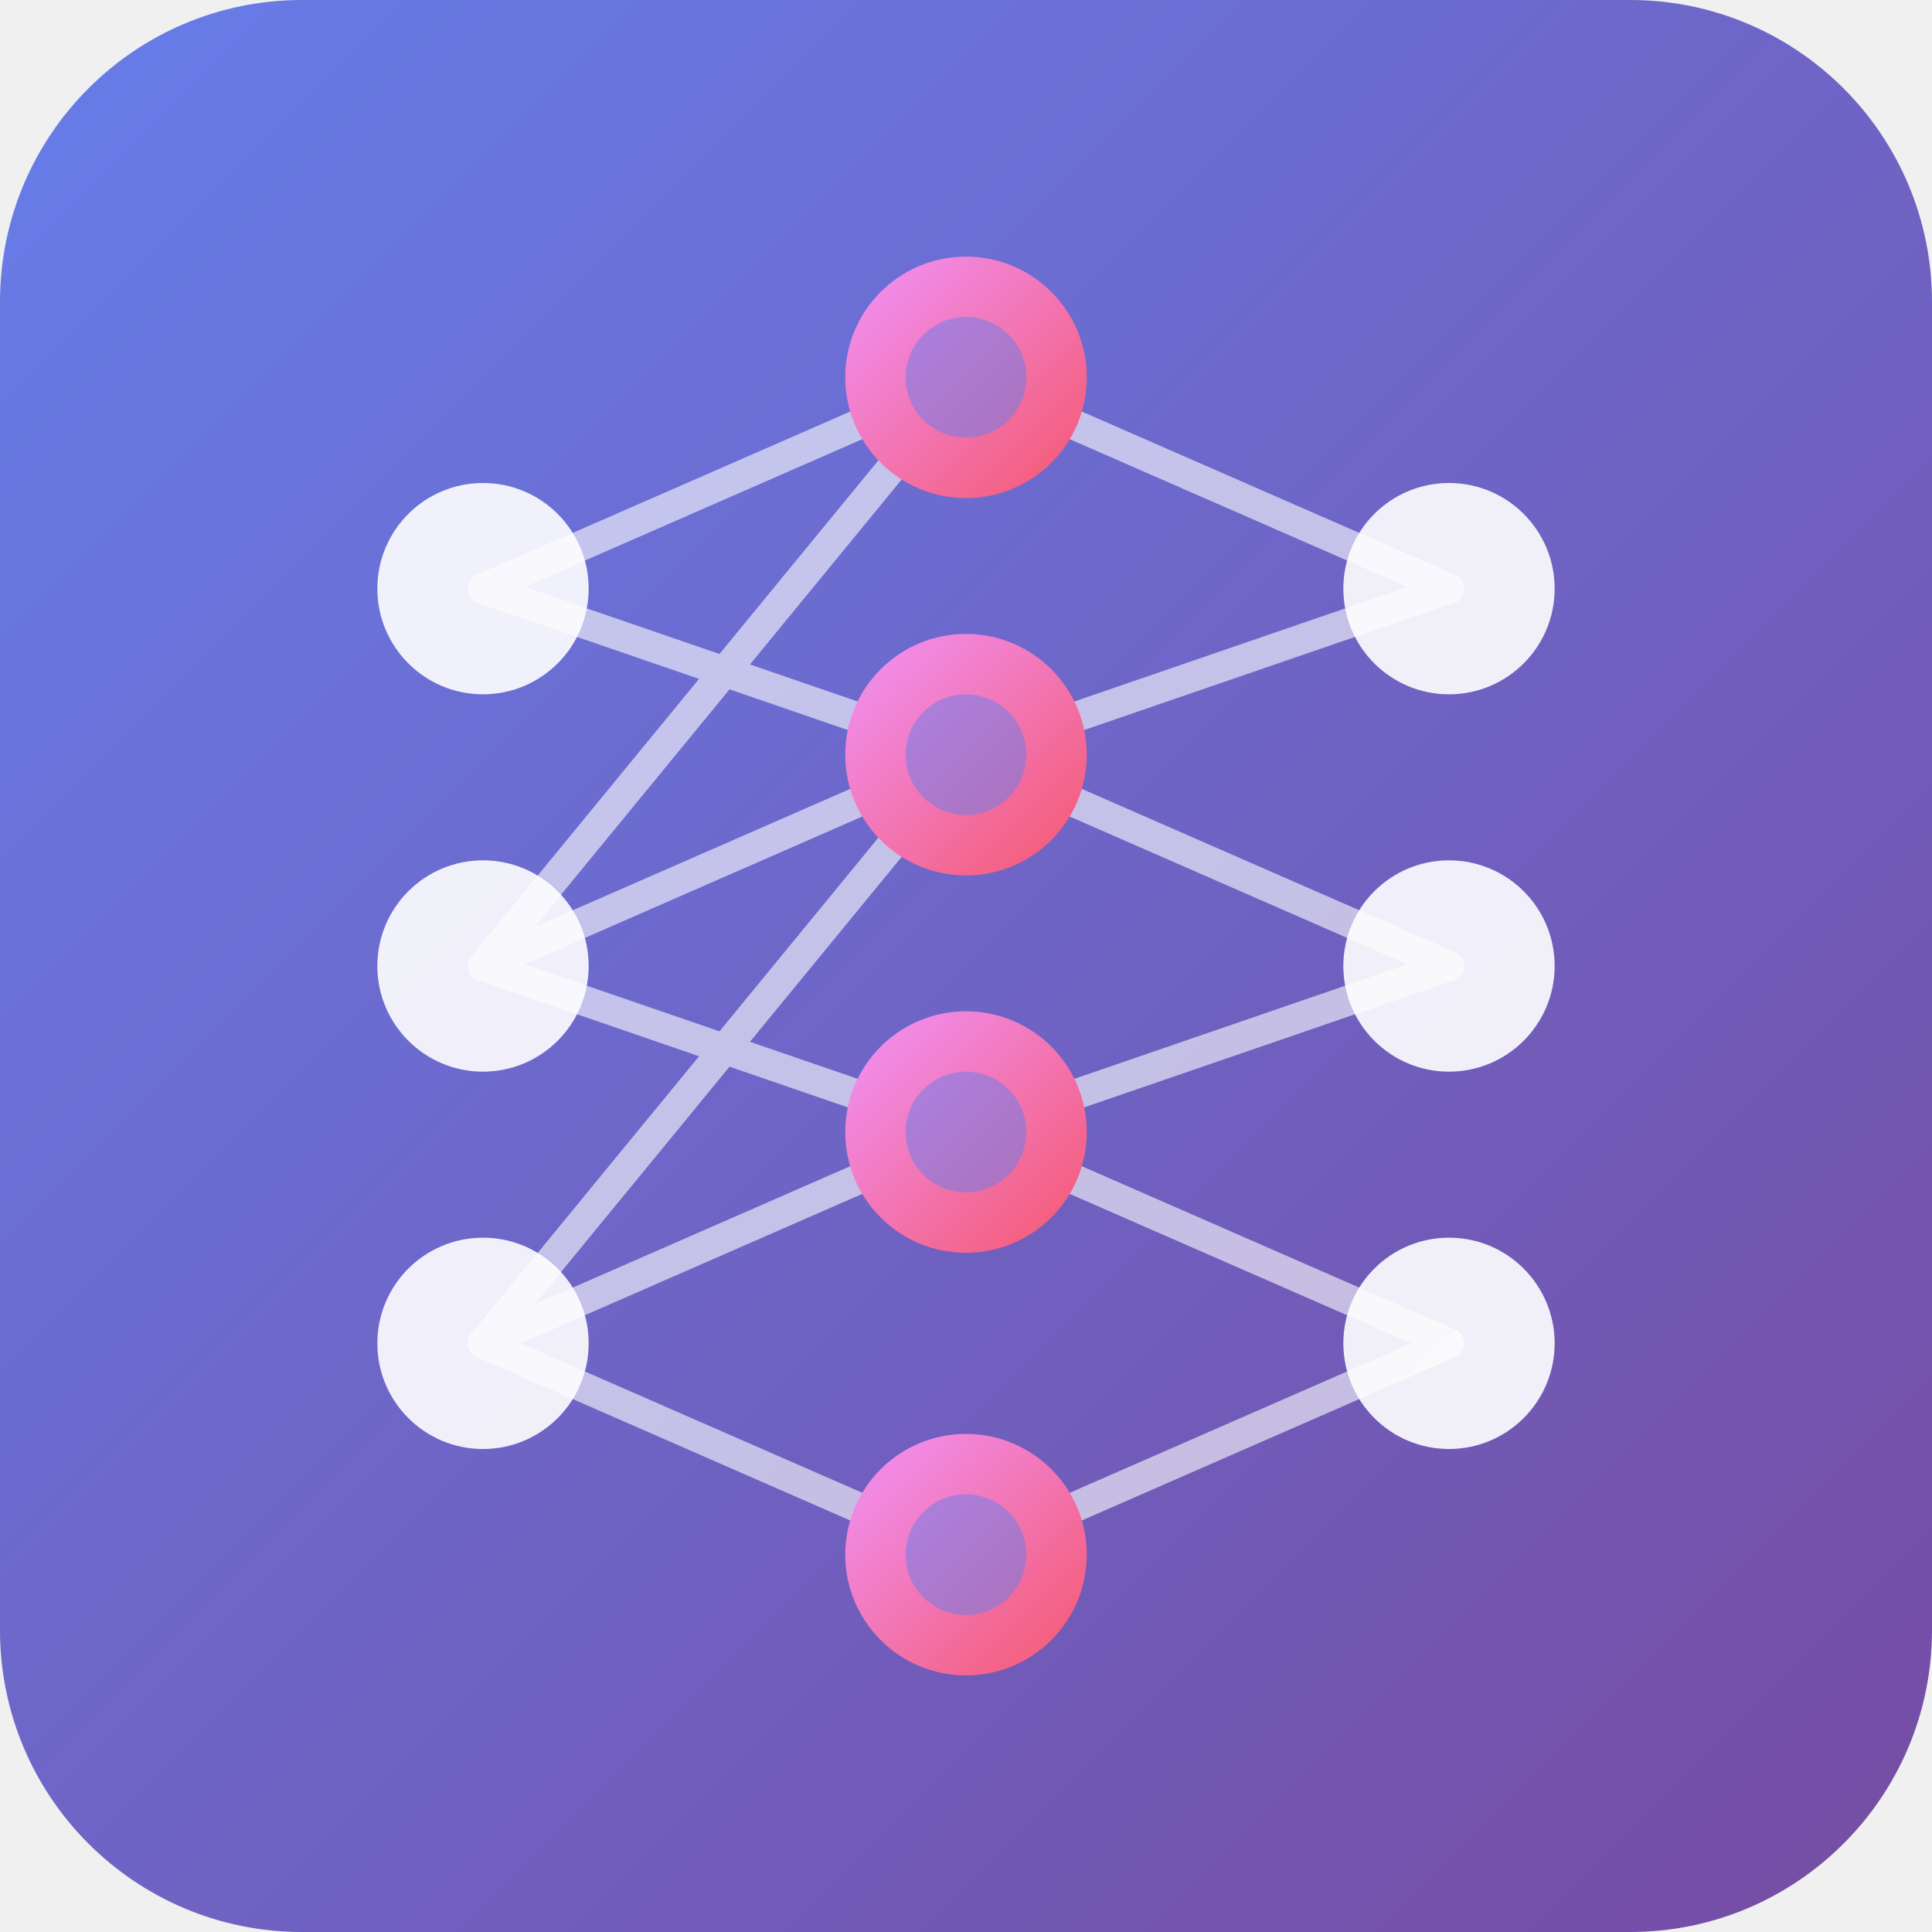
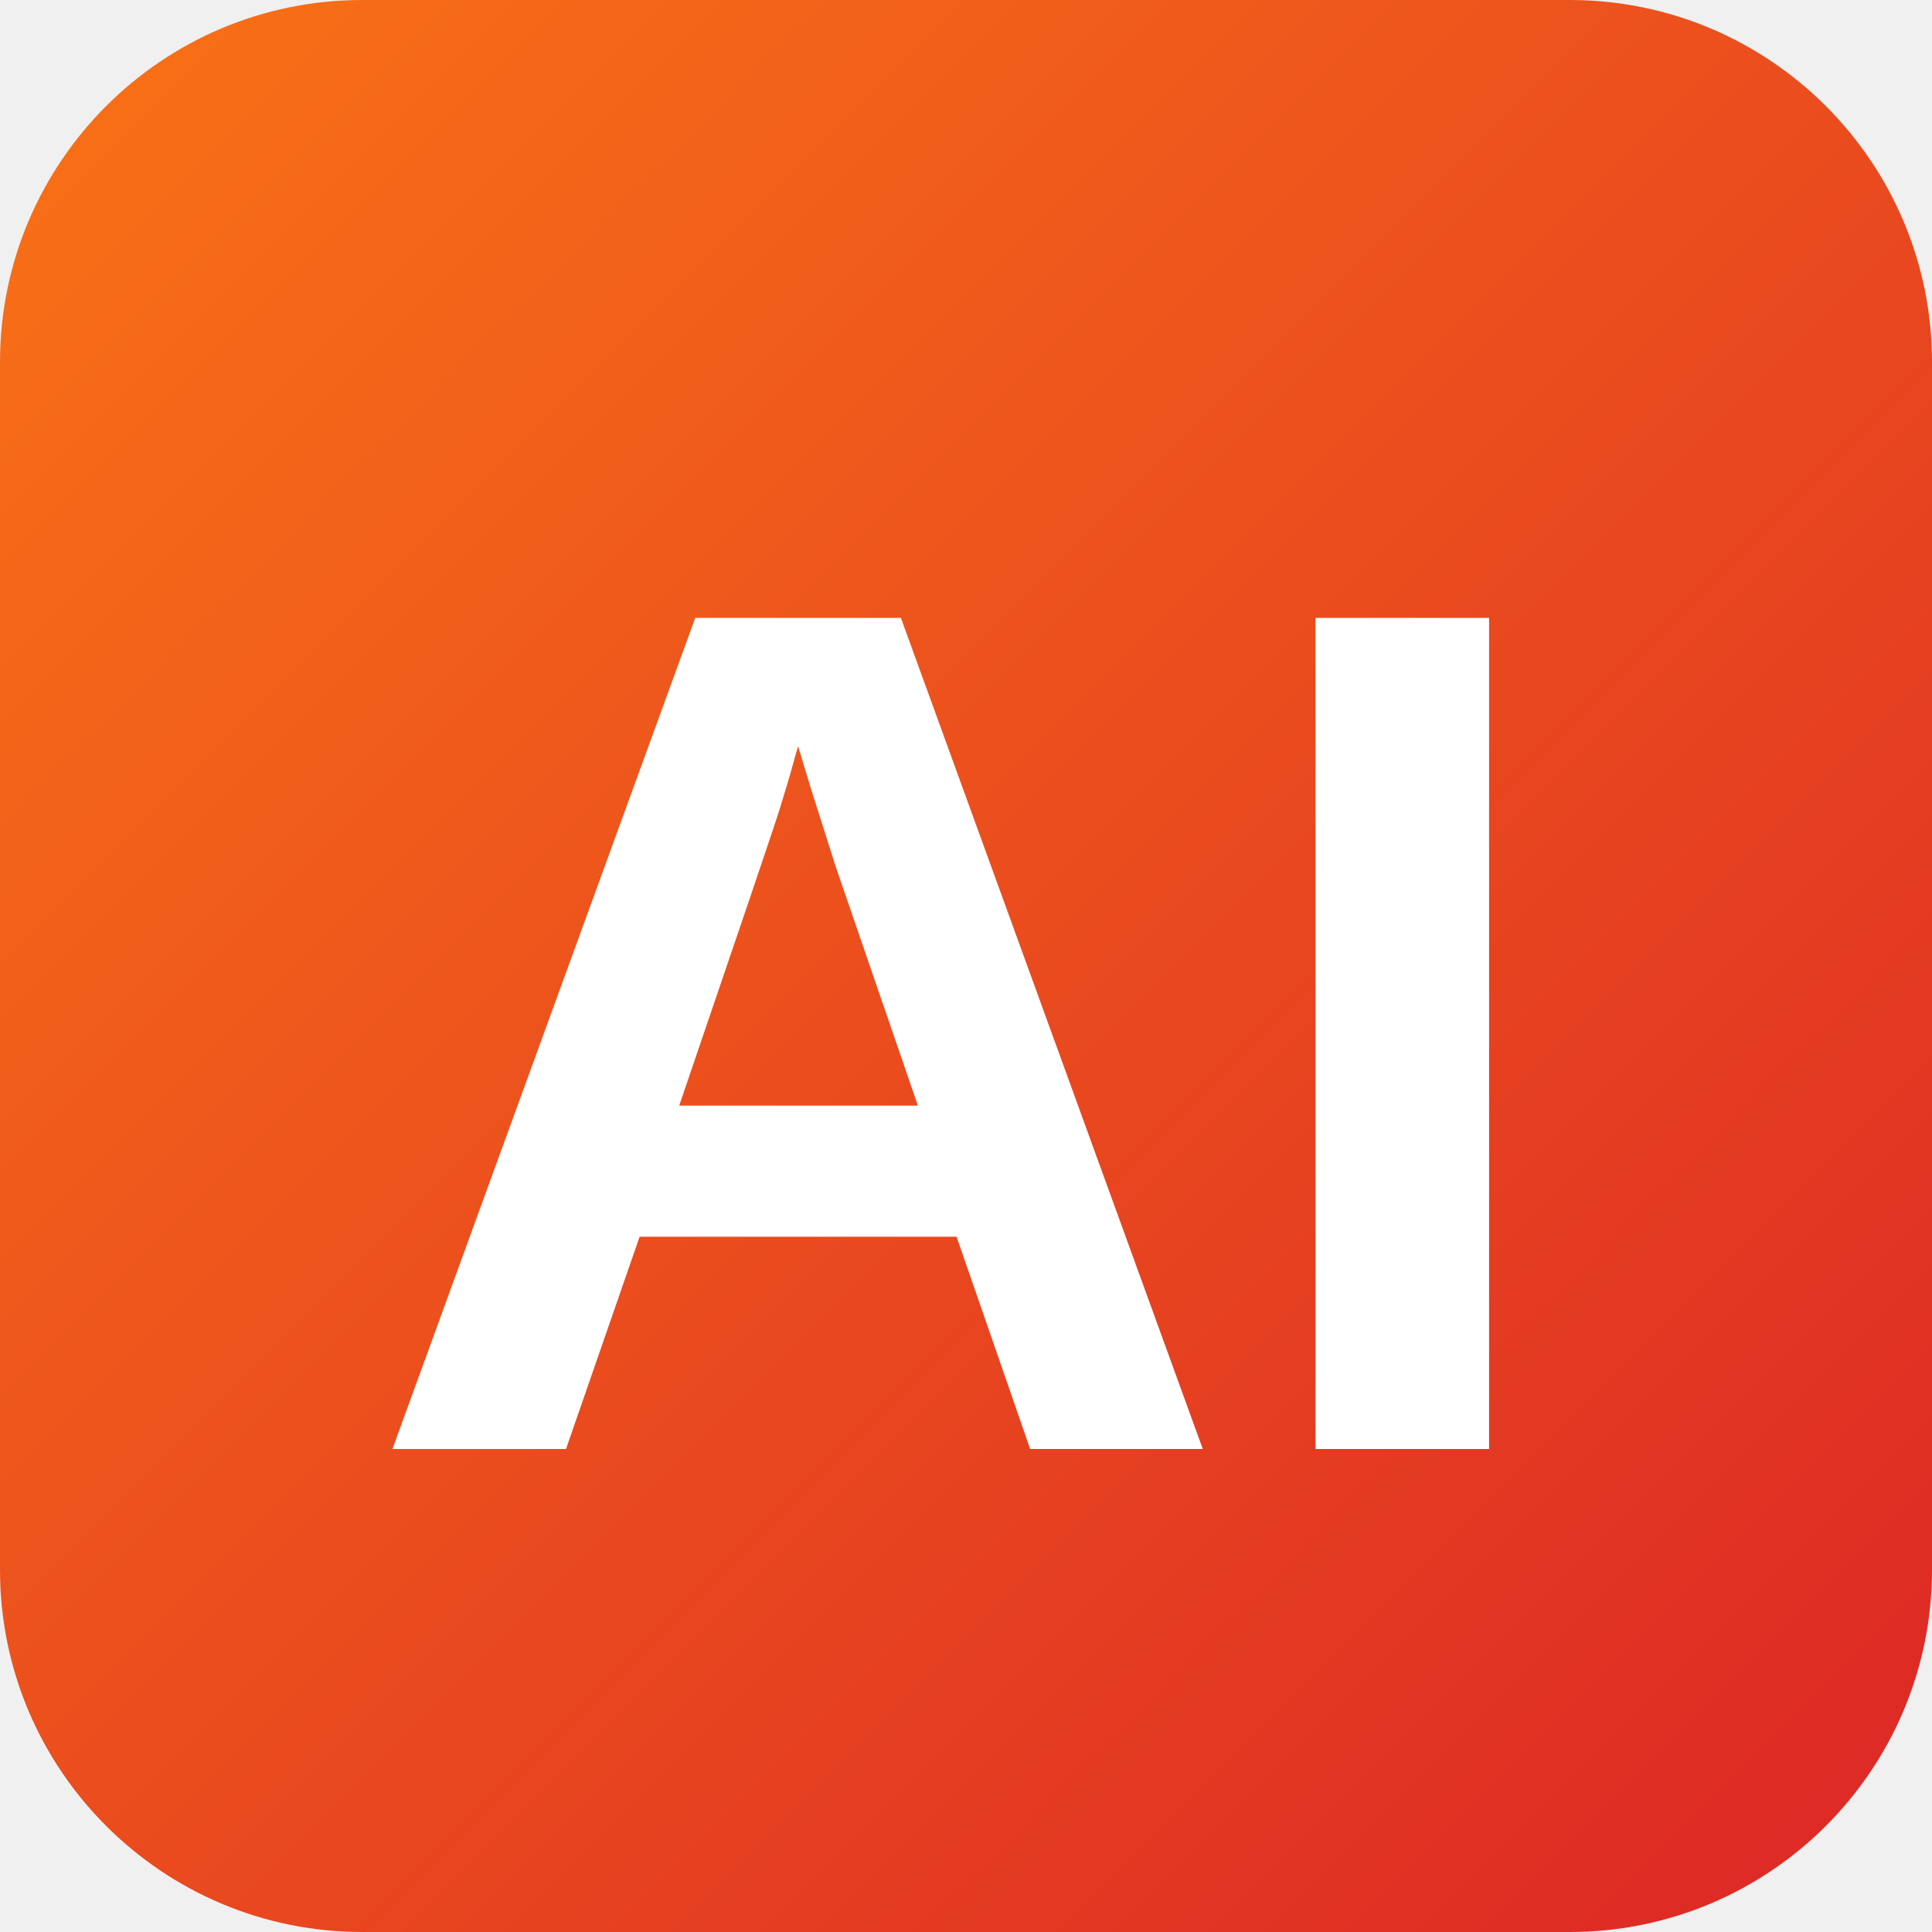
- <svg xmlns="http://www.w3.org/2000/svg" viewBox="0 0 512 512">
-   <defs>
-     <linearGradient id="bgGrad" x1="0%" y1="0%" x2="100%" y2="100%">
-       <stop offset="0%" style="stop-color:#667eea;stop-opacity:1" />
-       <stop offset="100%" style="stop-color:#764ba2;stop-opacity:1" />
-     </linearGradient>
-     <linearGradient id="nodeGrad" x1="0%" y1="0%" x2="100%" y2="100%">
-       <stop offset="0%" style="stop-color:#f093fb;stop-opacity:1" />
-       <stop offset="100%" style="stop-color:#f5576c;stop-opacity:1" />
-     </linearGradient>
-   </defs>
-   <rect width="512" height="512" rx="80" fill="url(#bgGrad)" />
-   <g opacity="0.6" stroke="#fff" stroke-width="8" fill="none" stroke-linecap="round">
-     <line x1="128" y1="156" x2="256" y2="100" />
-     <line x1="128" y1="156" x2="256" y2="200" />
-     <line x1="128" y1="256" x2="256" y2="100" />
-     <line x1="128" y1="256" x2="256" y2="200" />
-     <line x1="128" y1="256" x2="256" y2="300" />
-     <line x1="128" y1="356" x2="256" y2="200" />
-     <line x1="128" y1="356" x2="256" y2="300" />
-     <line x1="128" y1="356" x2="256" y2="412" />
-     <line x1="256" y1="100" x2="384" y2="156" />
-     <line x1="256" y1="200" x2="384" y2="156" />
-     <line x1="256" y1="200" x2="384" y2="256" />
-     <line x1="256" y1="300" x2="384" y2="256" />
-     <line x1="256" y1="300" x2="384" y2="356" />
-     <line x1="256" y1="412" x2="384" y2="356" />
+ <svg xmlns="http://www.w3.org/2000/svg" version="1.1" width="1000" height="1000">
+   <style>
+     #light-icon {
+       display: inline;
+     }
+     #dark-icon {
+       display: none;
+     }
+ 
+     @media (prefers-color-scheme: dark) {
+       #light-icon {
+         display: none;
+       }
+       #dark-icon {
+         display: inline;
+       }
+     }
+   </style>
+   <g id="light-icon">
+     <svg version="1.1" width="1000" height="1000">
+       <g>
+         <g transform="matrix(31.25,0,0,31.25,0,0)">
+           <svg version="1.1" width="32" height="32">
+             <svg viewBox="0 0 32 32">
+               <defs>
+                 <linearGradient id="bg" x1="0%" y1="0%" x2="100%" y2="100%">
+                   <stop offset="0%" style="stop-color:#f97316;stop-opacity:1" />
+                   <stop offset="100%" style="stop-color:#dc2626;stop-opacity:1" />
+                 </linearGradient>
+               </defs>
+               <rect width="32" height="32" rx="6" fill="url(#bg)" />
+               <text x="16" y="24" font-family="Arial, sans-serif" font-size="20" font-weight="900" fill="#fff" text-anchor="middle">AI</text>
+             </svg>
+           </svg>
+         </g>
+       </g>
+     </svg>
  </g>
-   <g>
-     <circle cx="128" cy="156" r="28" fill="#fff" opacity="0.9" />
-     <circle cx="128" cy="256" r="28" fill="#fff" opacity="0.9" />
-     <circle cx="128" cy="356" r="28" fill="#fff" opacity="0.9" />
-     <circle cx="256" cy="100" r="32" fill="url(#nodeGrad)" />
-     <circle cx="256" cy="200" r="32" fill="url(#nodeGrad)" />
-     <circle cx="256" cy="300" r="32" fill="url(#nodeGrad)" />
-     <circle cx="256" cy="412" r="32" fill="url(#nodeGrad)" />
-     <circle cx="384" cy="156" r="28" fill="#fff" opacity="0.9" />
-     <circle cx="384" cy="256" r="28" fill="#fff" opacity="0.9" />
-     <circle cx="384" cy="356" r="28" fill="#fff" opacity="0.9" />
-   </g>
-   <g fill="#667eea" opacity="0.5">
-     <circle cx="256" cy="100" r="16" />
-     <circle cx="256" cy="200" r="16" />
-     <circle cx="256" cy="300" r="16" />
-     <circle cx="256" cy="412" r="16" />
+   <g id="dark-icon">
+     <svg version="1.1" width="1000" height="1000">
+       <g>
+         <g transform="matrix(31.25,0,0,31.25,0,0)">
+           <svg version="1.1" width="32" height="32">
+             <svg viewBox="0 0 32 32">
+               <defs>
+                 <linearGradient id="bg" x1="0%" y1="0%" x2="100%" y2="100%">
+                   <stop offset="0%" style="stop-color:#f97316;stop-opacity:1" />
+                   <stop offset="100%" style="stop-color:#dc2626;stop-opacity:1" />
+                 </linearGradient>
+               </defs>
+               <rect width="32" height="32" rx="6" fill="url(#bg)" />
+               <text x="16" y="24" font-family="Arial, sans-serif" font-size="20" font-weight="900" fill="#fff" text-anchor="middle">AI</text>
+             </svg>
+           </svg>
+         </g>
+       </g>
+     </svg>
  </g>
</svg>
